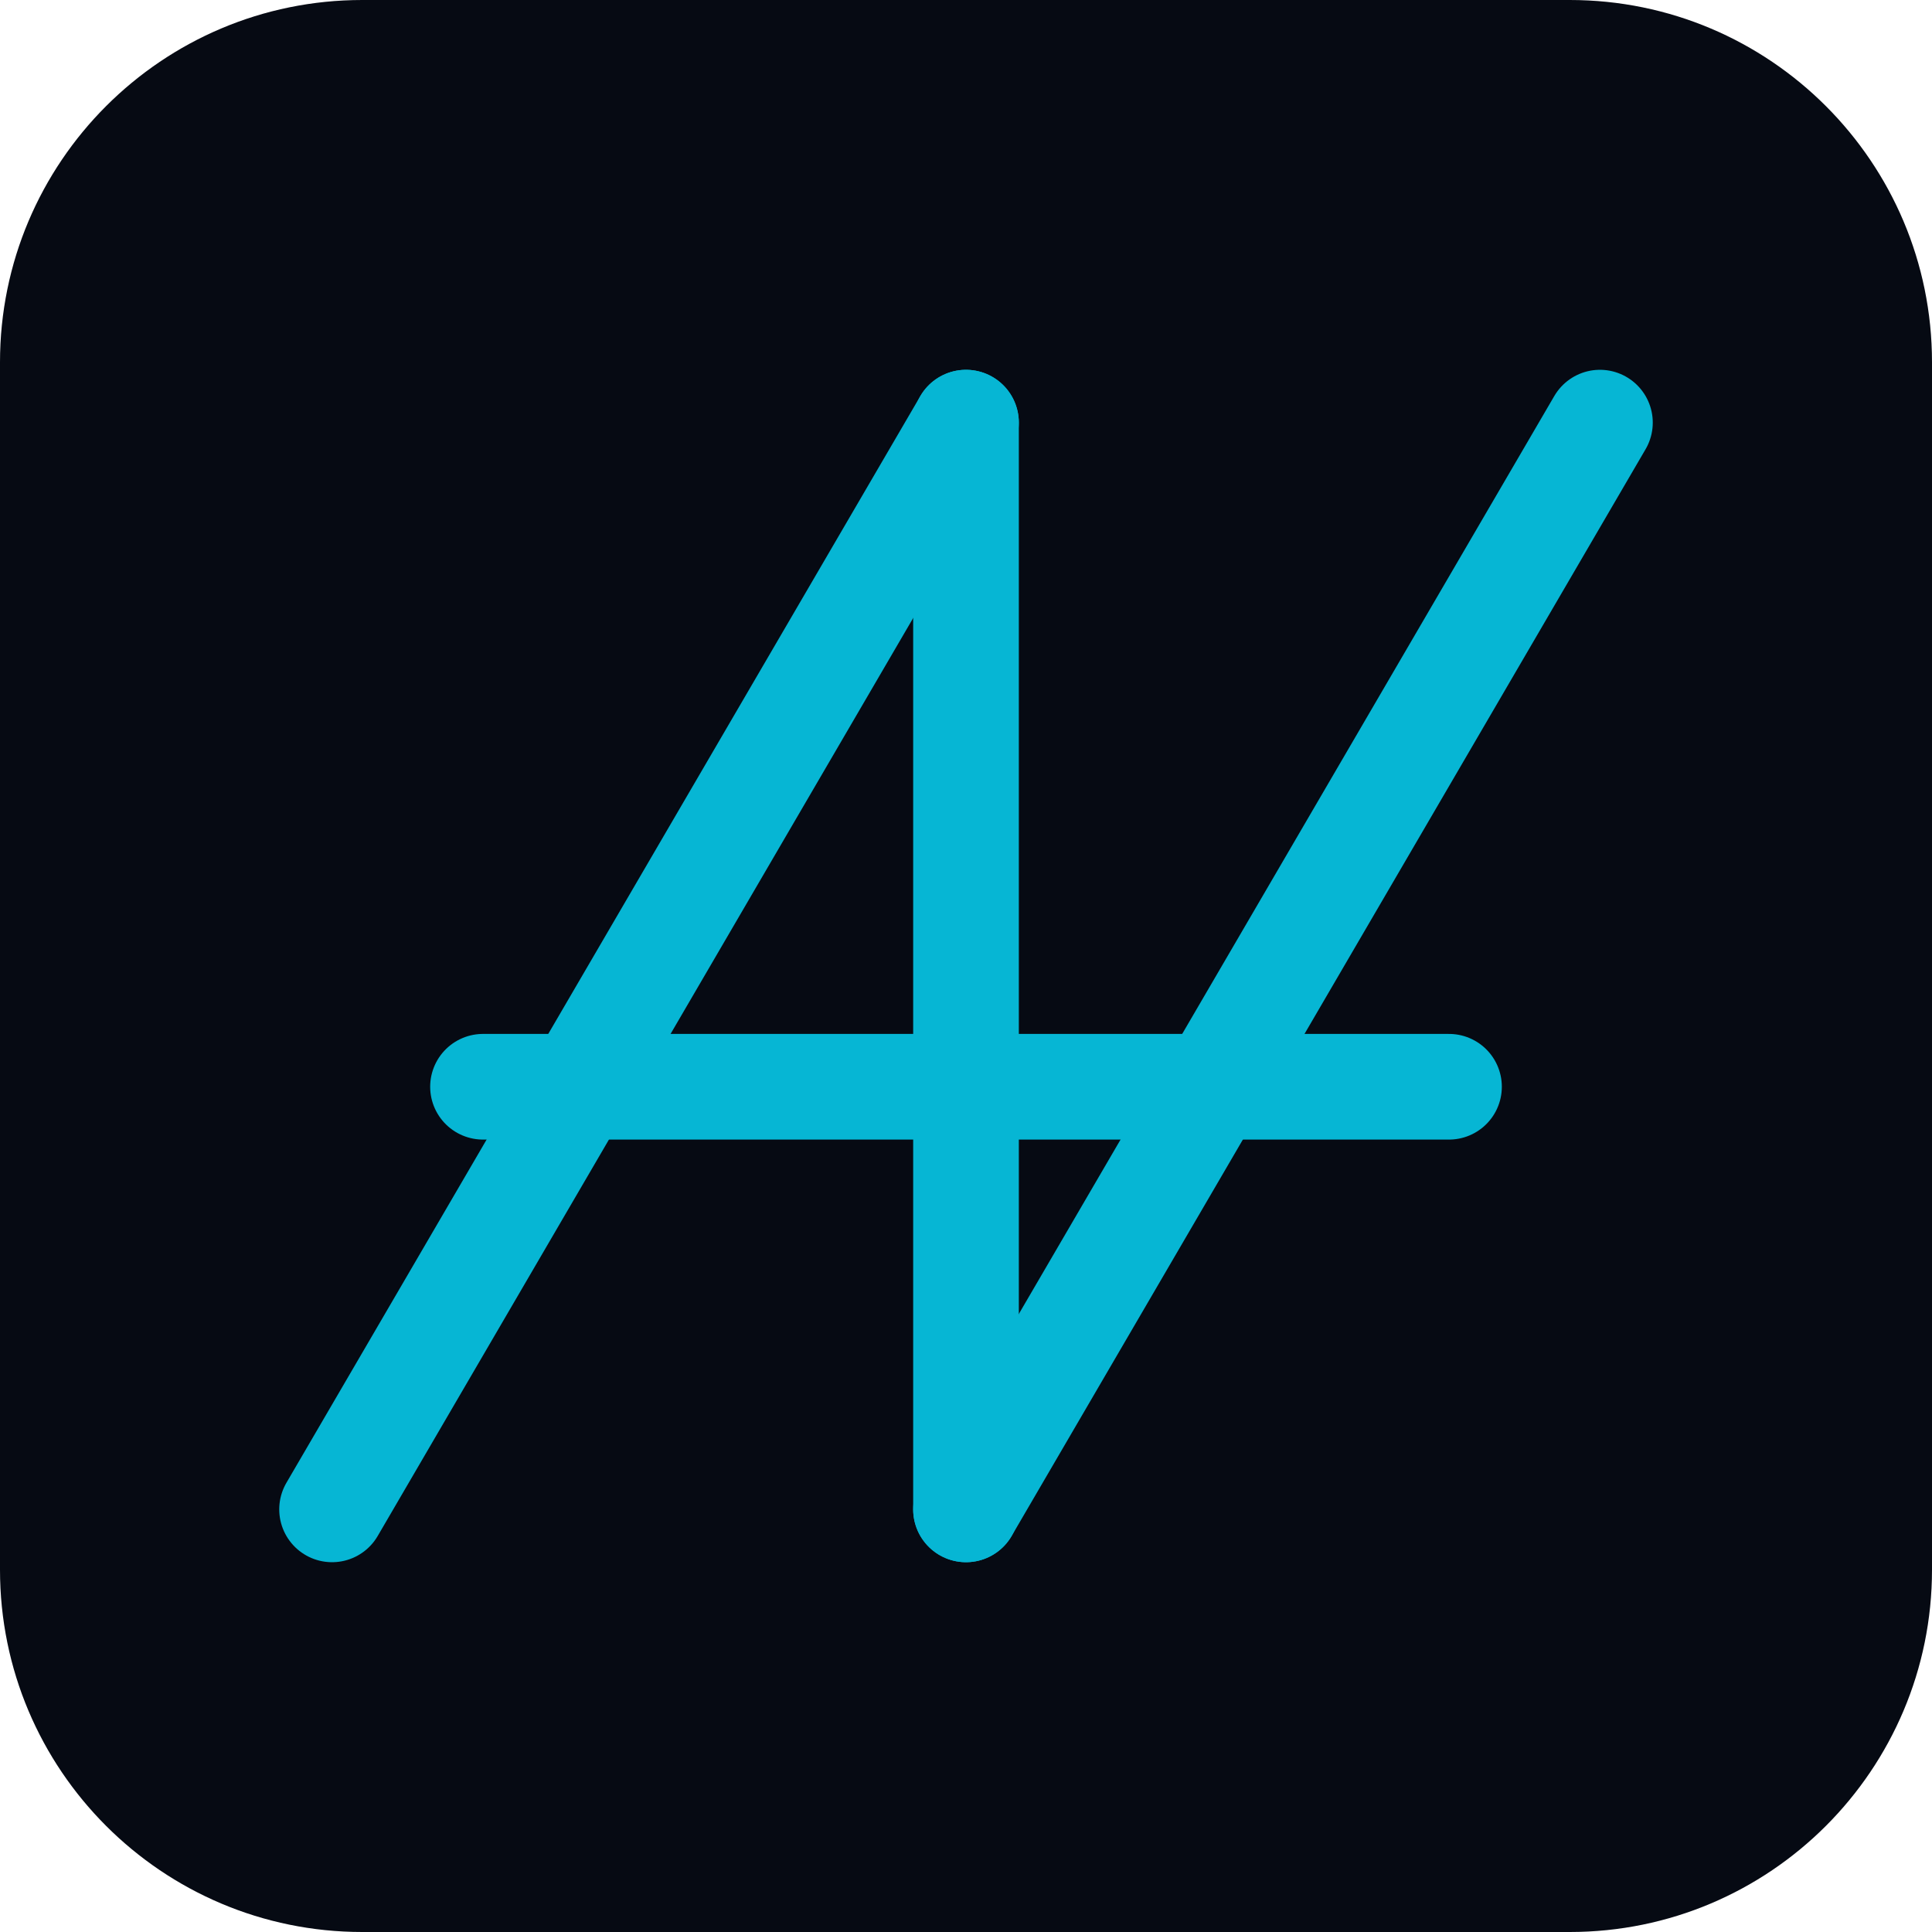
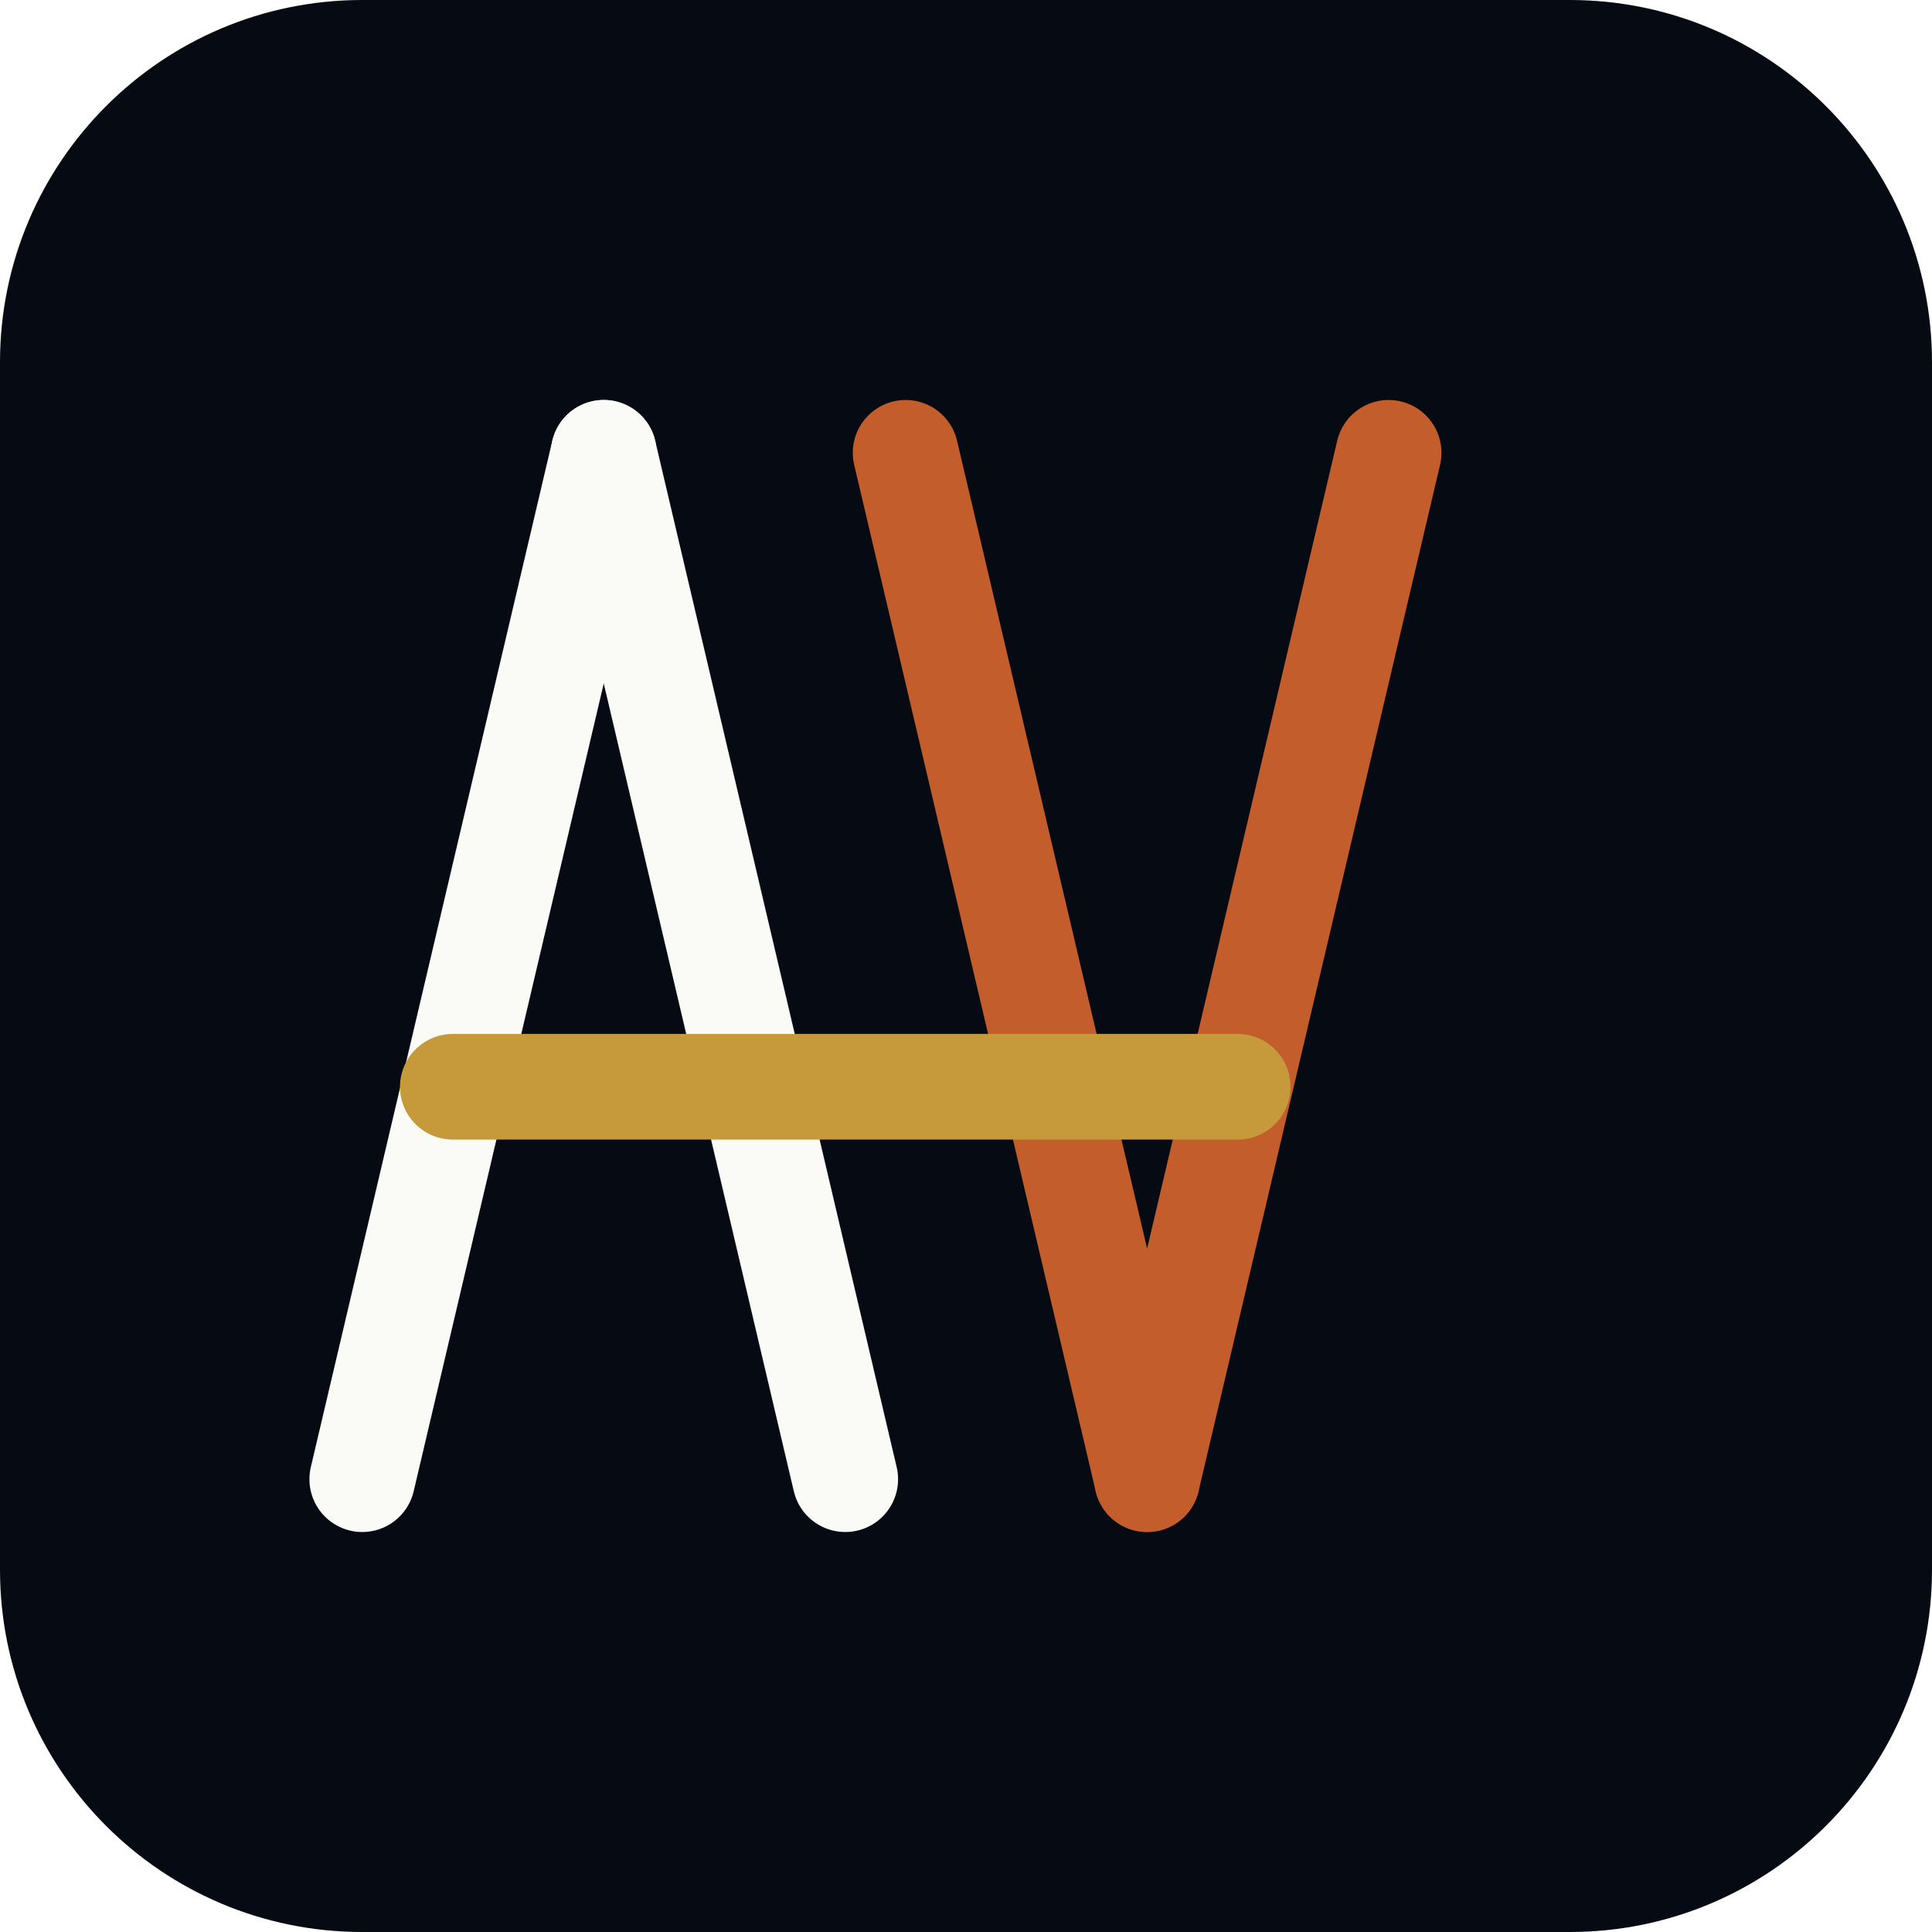
<svg xmlns="http://www.w3.org/2000/svg" viewBox="0 0 128 128">
  <rect width="128" height="128" rx="24" fill="#060a13" />
-   <g stroke="#06b6d4" stroke-width="7" stroke-linecap="round" stroke-linejoin="round" fill="none">
-     <line x1="22" y1="100" x2="64" y2="28" />
-     <line x1="64" y1="28" x2="64" y2="100" />
-     <line x1="64" y1="100" x2="106" y2="28" />
-     <line x1="32" y1="72" x2="96" y2="72" />
+   <g stroke="#FAFAF7" stroke-width="7" stroke-linecap="round" stroke-linejoin="round" fill="none">
+     <line x1="24" y1="98" x2="40" y2="30" />
+     <line x1="40" y1="30" x2="56" y2="98" />
+   </g>
+   <g stroke="#C45D2C" stroke-width="7" stroke-linecap="round" stroke-linejoin="round" fill="none">
+     <line x1="60" y1="30" x2="76" y2="98" />
+     <line x1="76" y1="98" x2="92" y2="30" />
+   </g>
+   <g stroke="#C69A3A" stroke-width="7" stroke-linecap="round" stroke-linejoin="round" fill="none">
+     <line x1="30" y1="72" x2="82" y2="72" />
  </g>
</svg>
